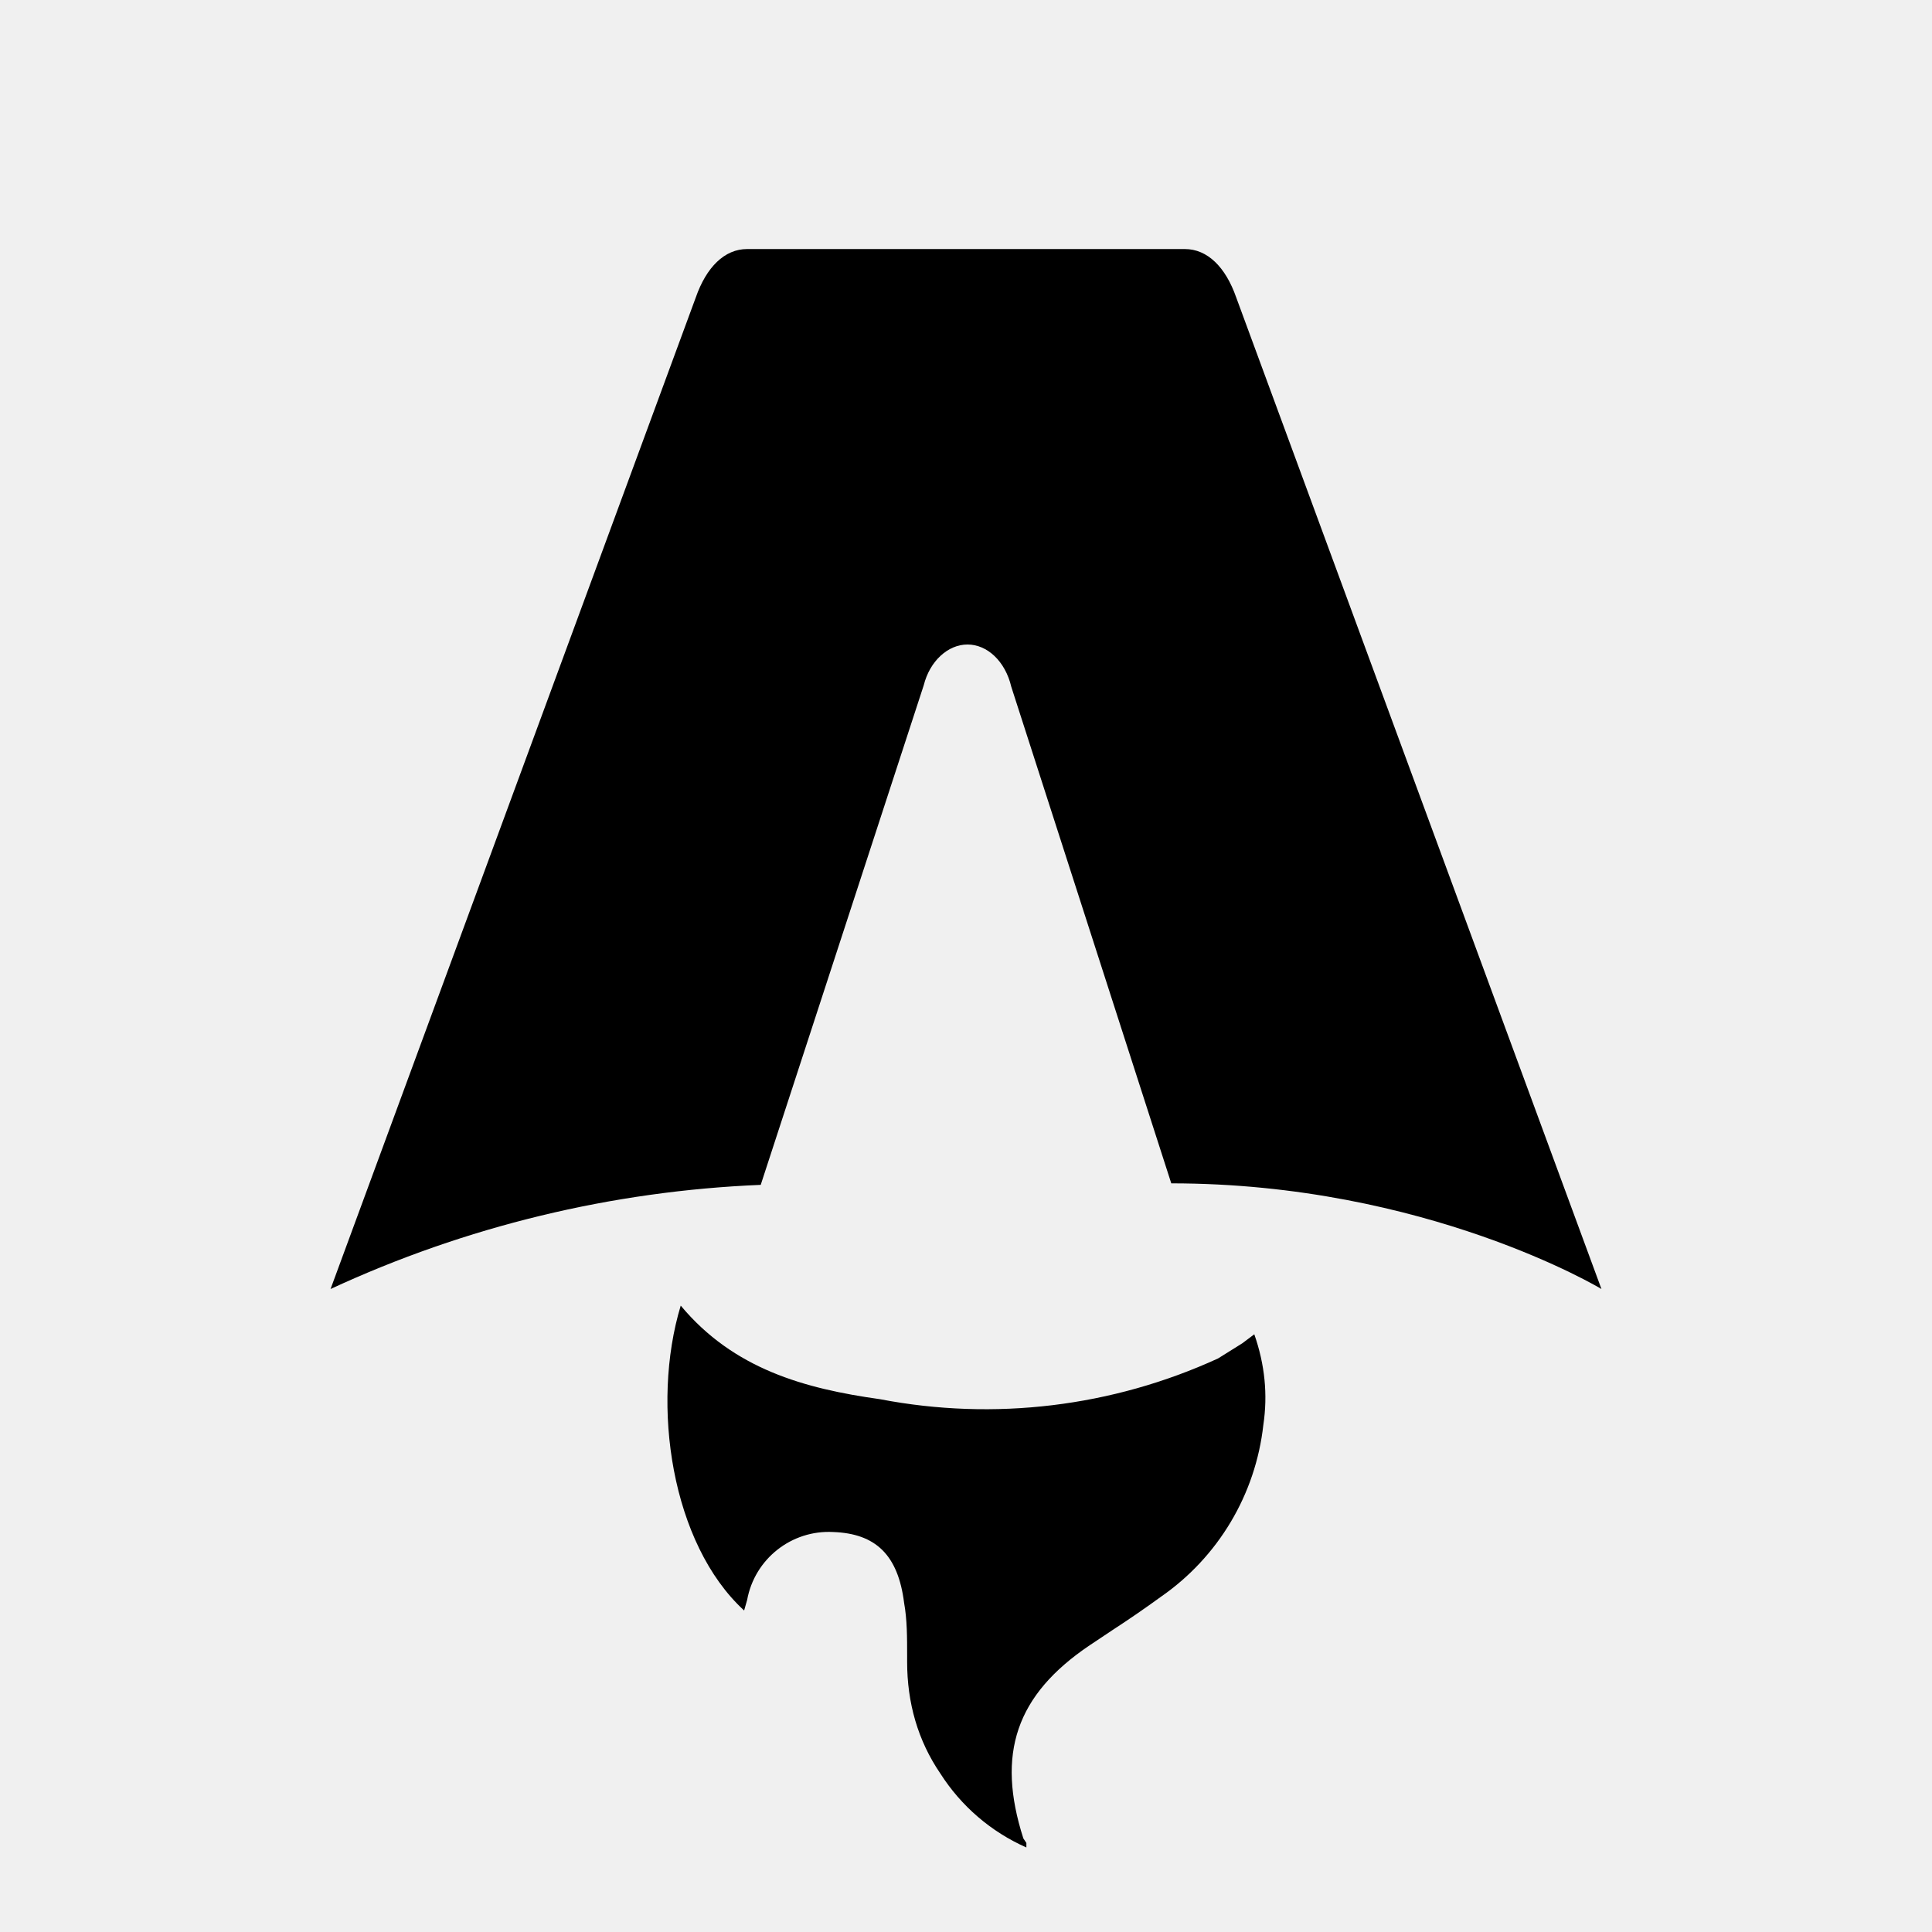
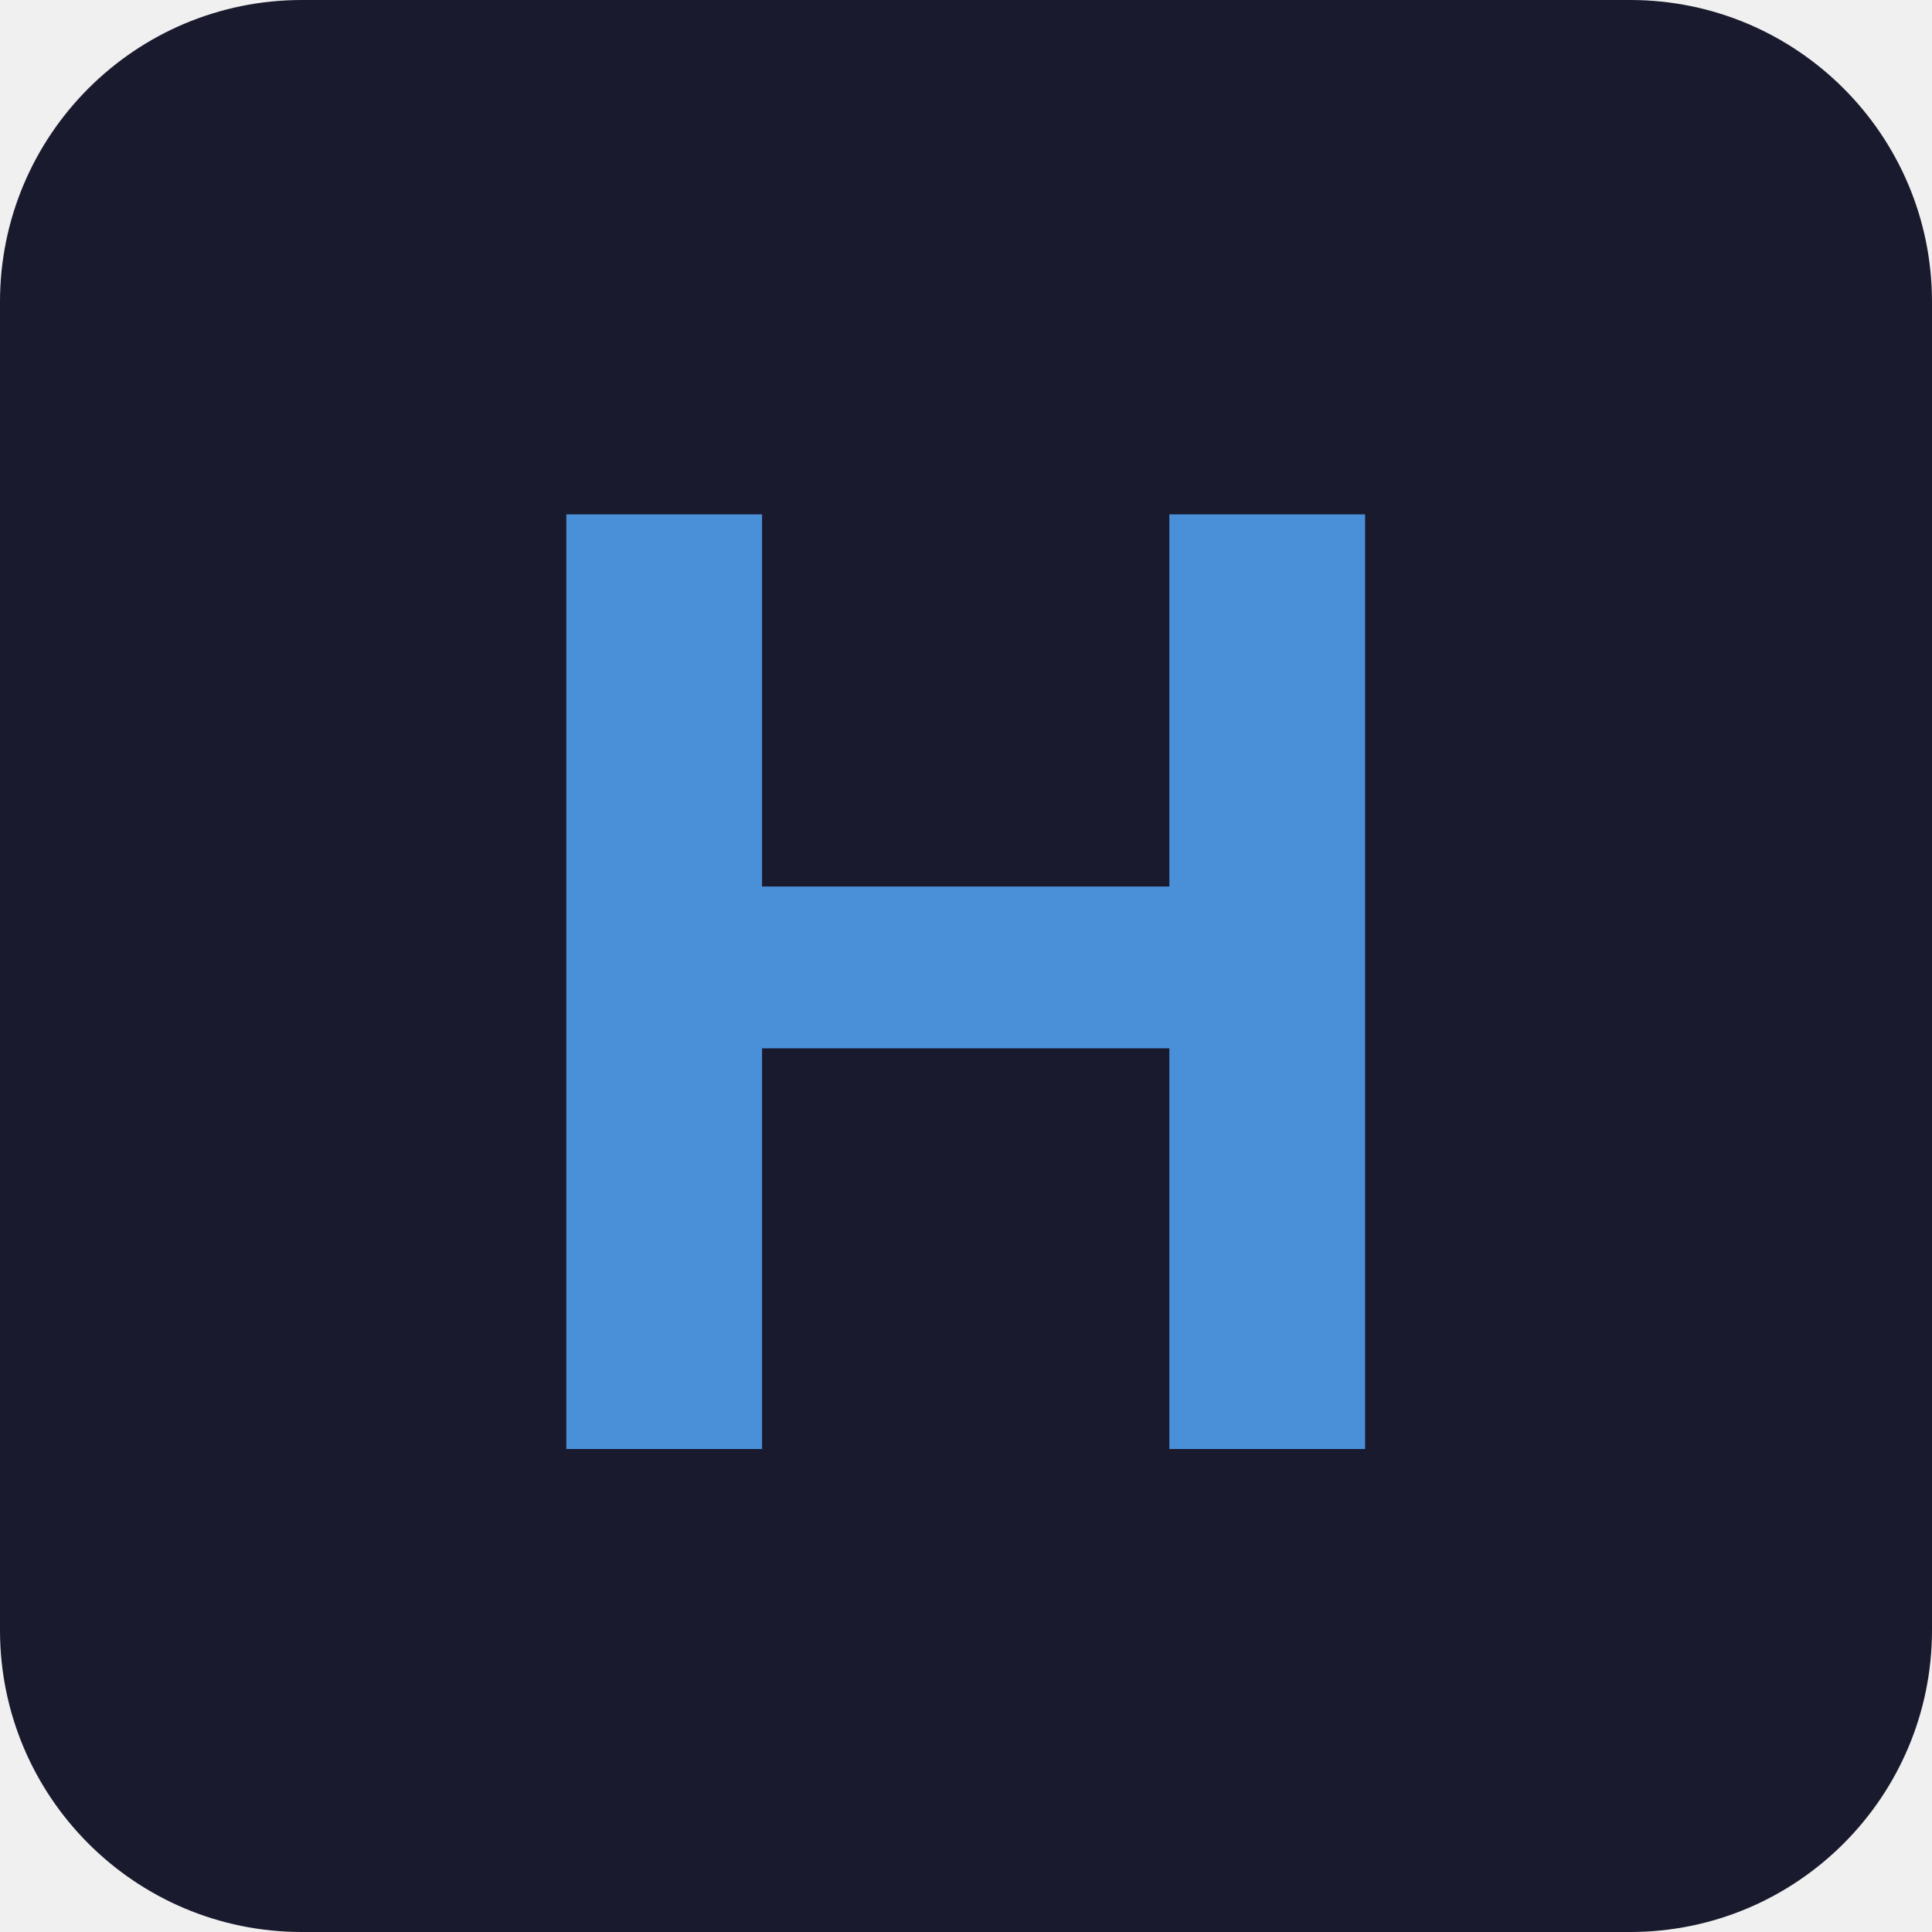
- <svg xmlns="http://www.w3.org/2000/svg" fill="none" viewBox="0 0 128 128">
-   <path d="M50.4 78.5a75.1 75.1 0 0 0-28.5 6.9l24.2-65.7c.7-2 1.9-3.2 3.4-3.2h29c1.5 0 2.7 1.2 3.4 3.2l24.2 65.7s-11.6-7-28.5-7L67 45.5c-.4-1.7-1.6-2.8-2.9-2.8-1.3 0-2.5 1.1-2.9 2.7L50.4 78.5Zm-1.1 28.2Zm-4.2-20.2c-2 6.6-.6 15.8 4.2 20.2a17.5 17.5 0 0 1 .2-.7 5.5 5.5 0 0 1 5.7-4.5c2.8.1 4.3 1.5 4.7 4.7.2 1.1.2 2.3.2 3.5v.4c0 2.7.7 5.2 2.2 7.4a13 13 0 0 0 5.7 4.9v-.3l-.2-.3c-1.8-5.6-.5-9.5 4.4-12.8l1.5-1a73 73 0 0 0 3.2-2.2 16 16 0 0 0 6.8-11.4c.3-2 .1-4-.6-6l-.8.6-1.6 1a37 37 0 0 1-22.4 2.7c-5-.7-9.7-2-13.2-6.2Z" />
-   <style>
-         path { fill: #000; }
-         @media (prefers-color-scheme: dark) {
-             path { fill: #FFF; }
-         }
-     </style>
+ <svg xmlns="http://www.w3.org/2000/svg" viewBox="0 0 128 128">
+   <rect width="128" height="128" rx="20" fill="#1a1a2e" />
+   <text x="64" y="96" font-family="Arial Black, Arial, sans-serif" font-weight="900" font-size="90" fill="#4A90D9" text-anchor="middle">H</text>
</svg>
